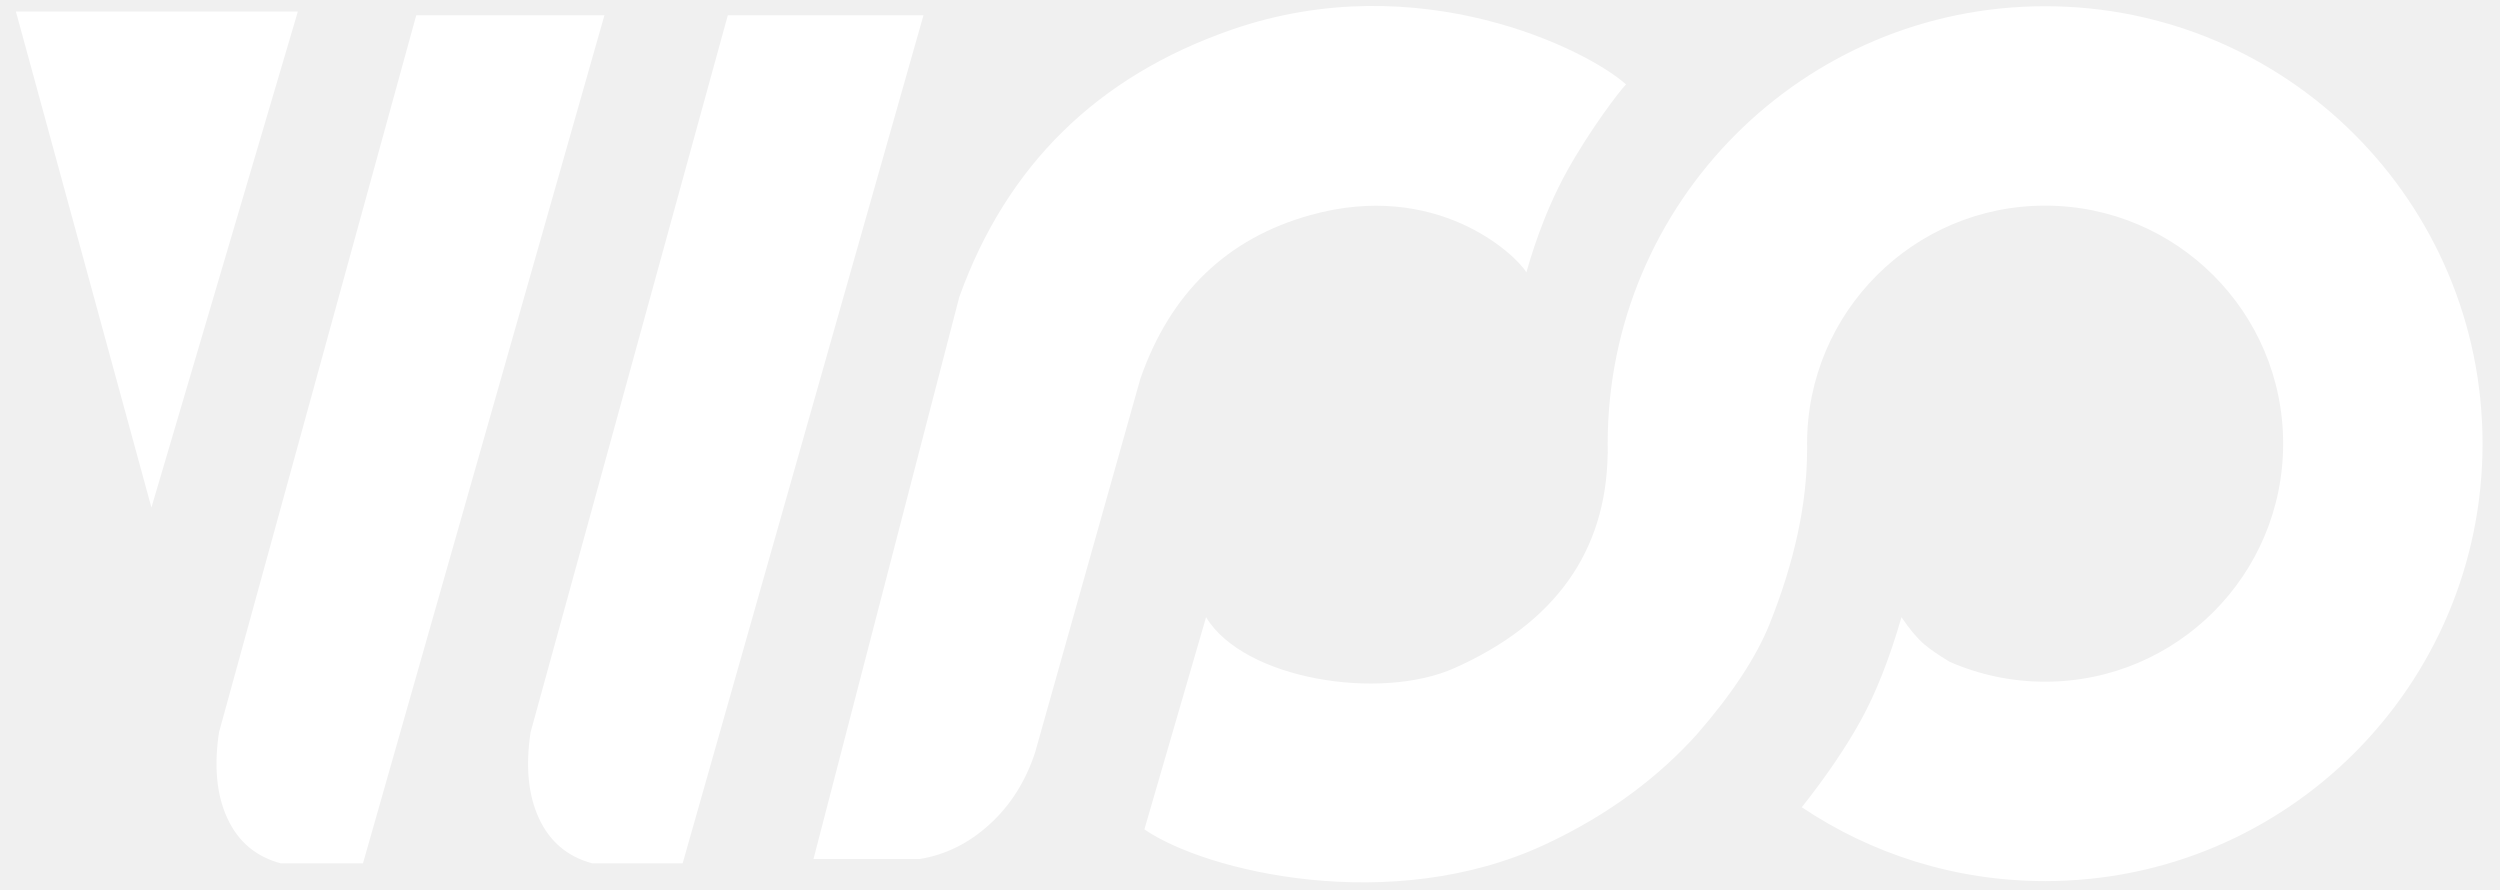
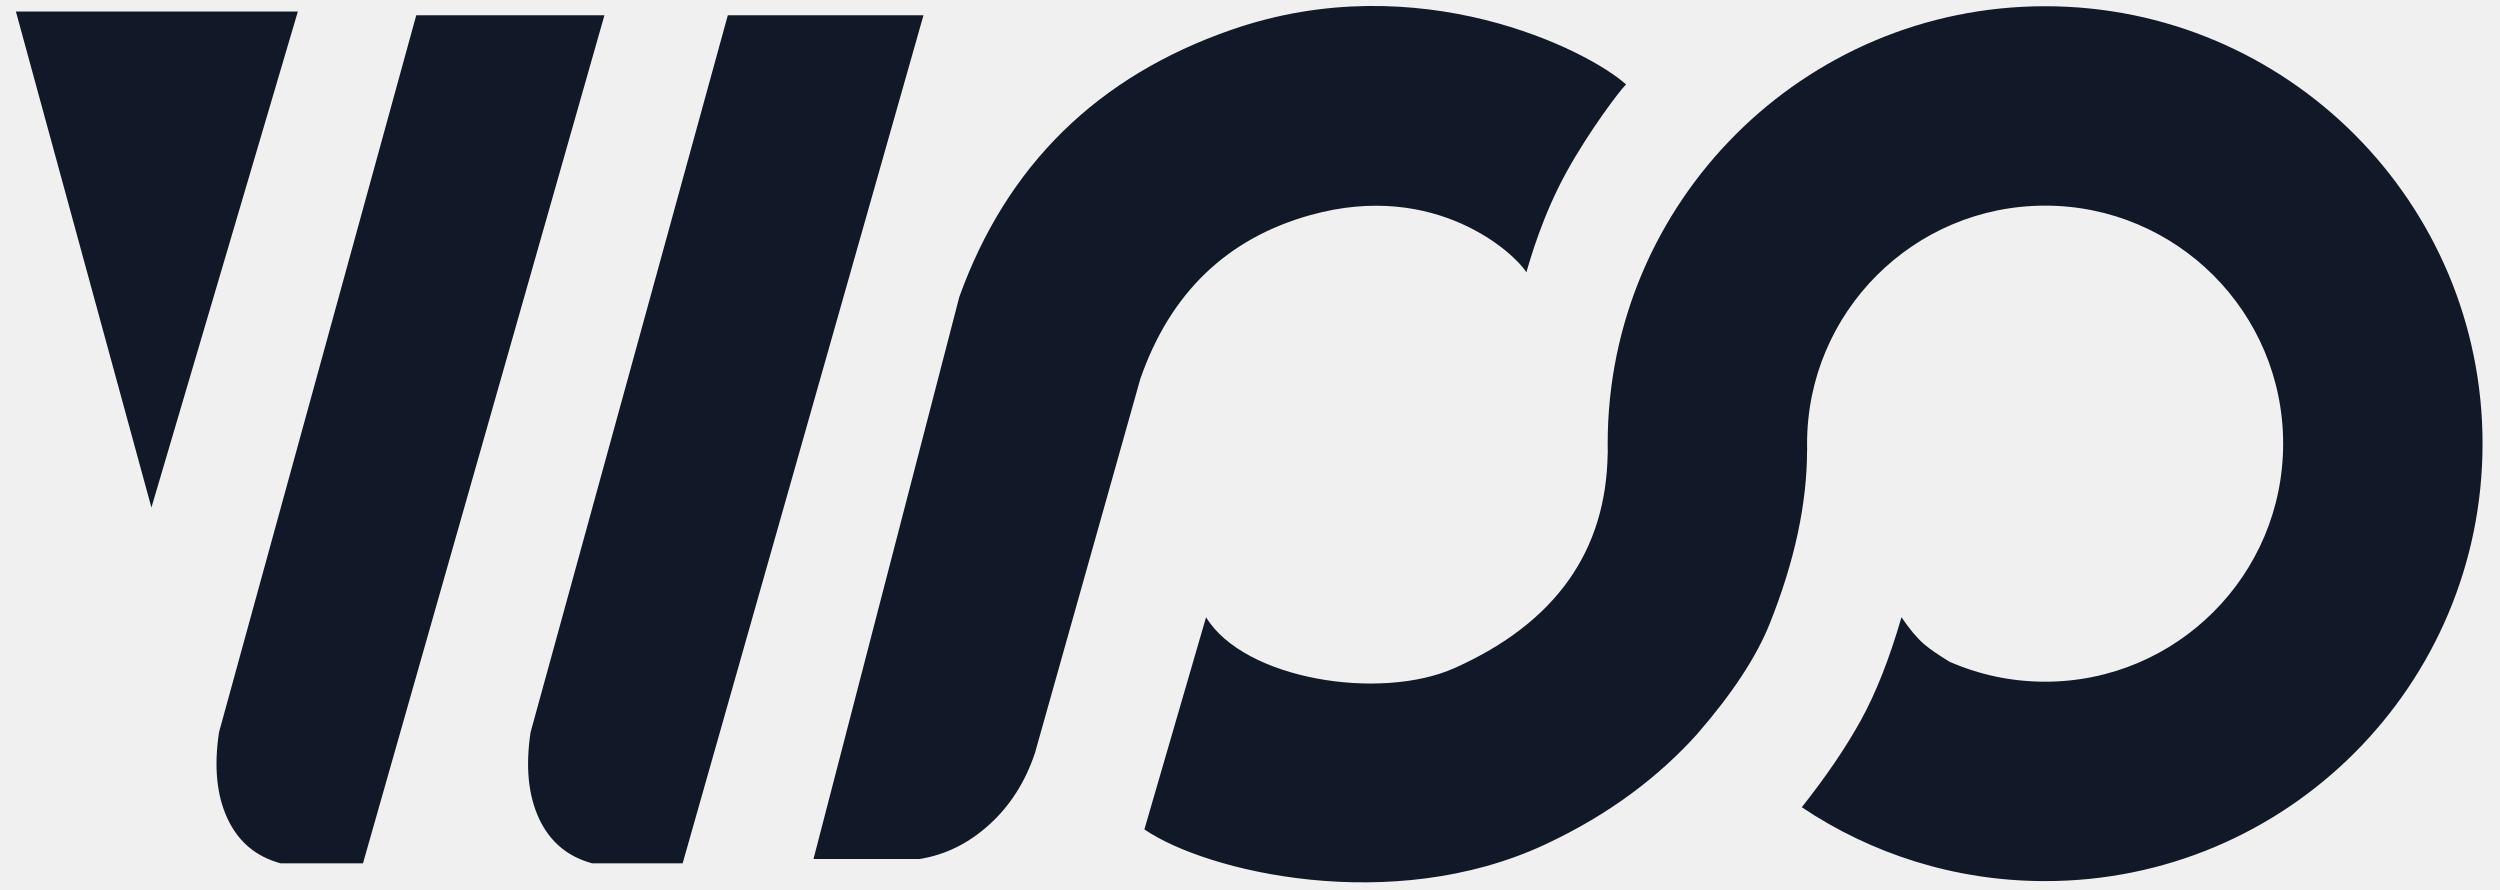
- <svg xmlns="http://www.w3.org/2000/svg" viewBox="0 0 2006 714" fill="white">
+ <svg xmlns="http://www.w3.org/2000/svg" viewBox="0 0 2006 714" fill="#111827">
  <g fill-rule="evenodd">
    <path d="M121.5 407.25 239 9.25H12.75zM334 12.25 175.75 587.5q-6.25 41.25 6.75 69.25t42.75 36h66L485 12.25zm250 0L425.75 587.5q-6.25 41.25 6.75 69.25t42.75 36h72.5L741 12.25zm68.75 677H738q31-5 56-27.75t36.5-57.5L915 304q36-103.5 136.75-131.5c100.75-28 164 31.25 173 46 2.864-9.614 12.82-45.466 32.5-81 18-32.5 42.5-65 47.5-69.75-30.5-27.5-166-96-316.25-44Q826.836 79.7 769.75 238.25zM1641 5c193.852 0 351 157.148 351 351s-157.148 351-351 351c-72.26 0-139.421-21.836-195.243-59.27q29.301-37.037 47.243-69.48 18.25-33 32.75-83 9.582 14.202 18 21.5l.642.548q6.586 5.55 19.88 13.662C1587.754 541.276 1613.71 547 1641 547c105.486 0 191-85.514 191-191s-85.514-191-191-191-191 85.514-191 191q0 2.569.067 5.12L1450 361q0 64.5-30 139.5-15.95 39.875-58.236 88.55c-29.758 33.08-69.433 64.11-122.264 88.7-123 57.25-271.75 21.75-321.25-12.25l49.5-170.25c30.25 50 139.75 67.5 199.5 40.75q120.905-54.13 122.75-172l.09.003q-.09-3.99-.09-8.003c0-193.852 157.148-351 351-351" />
  </g>
</svg>
